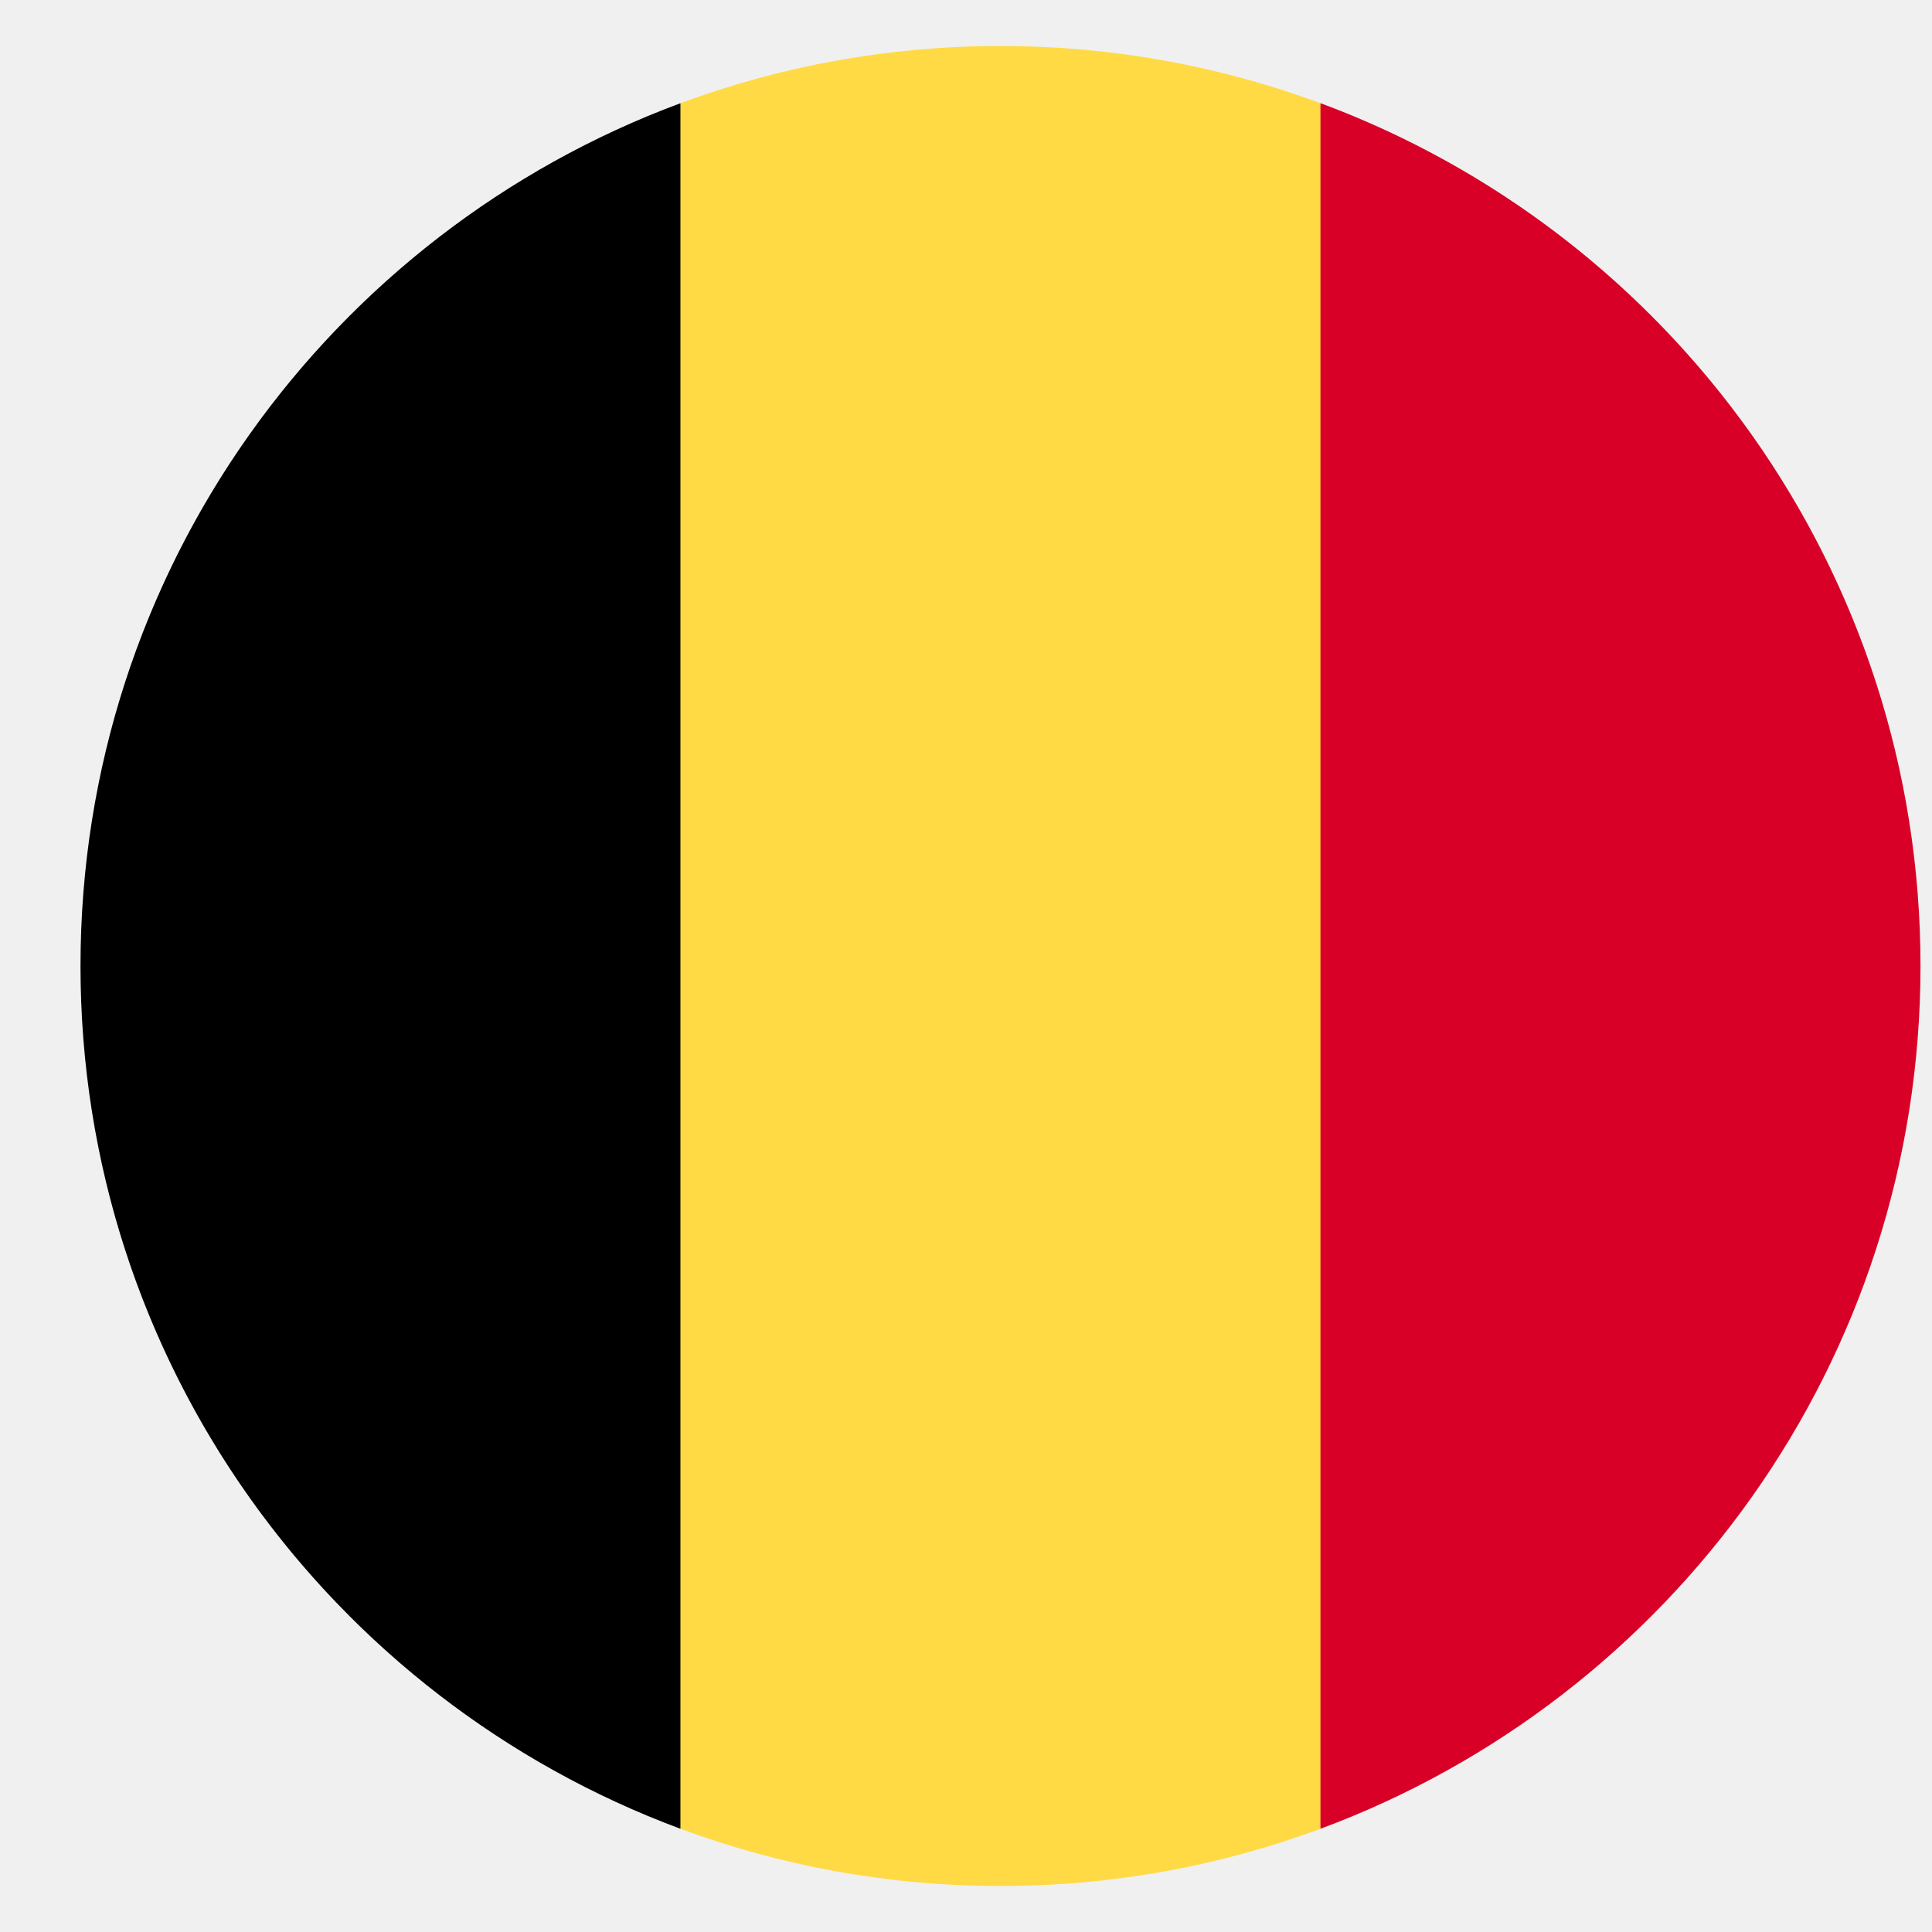
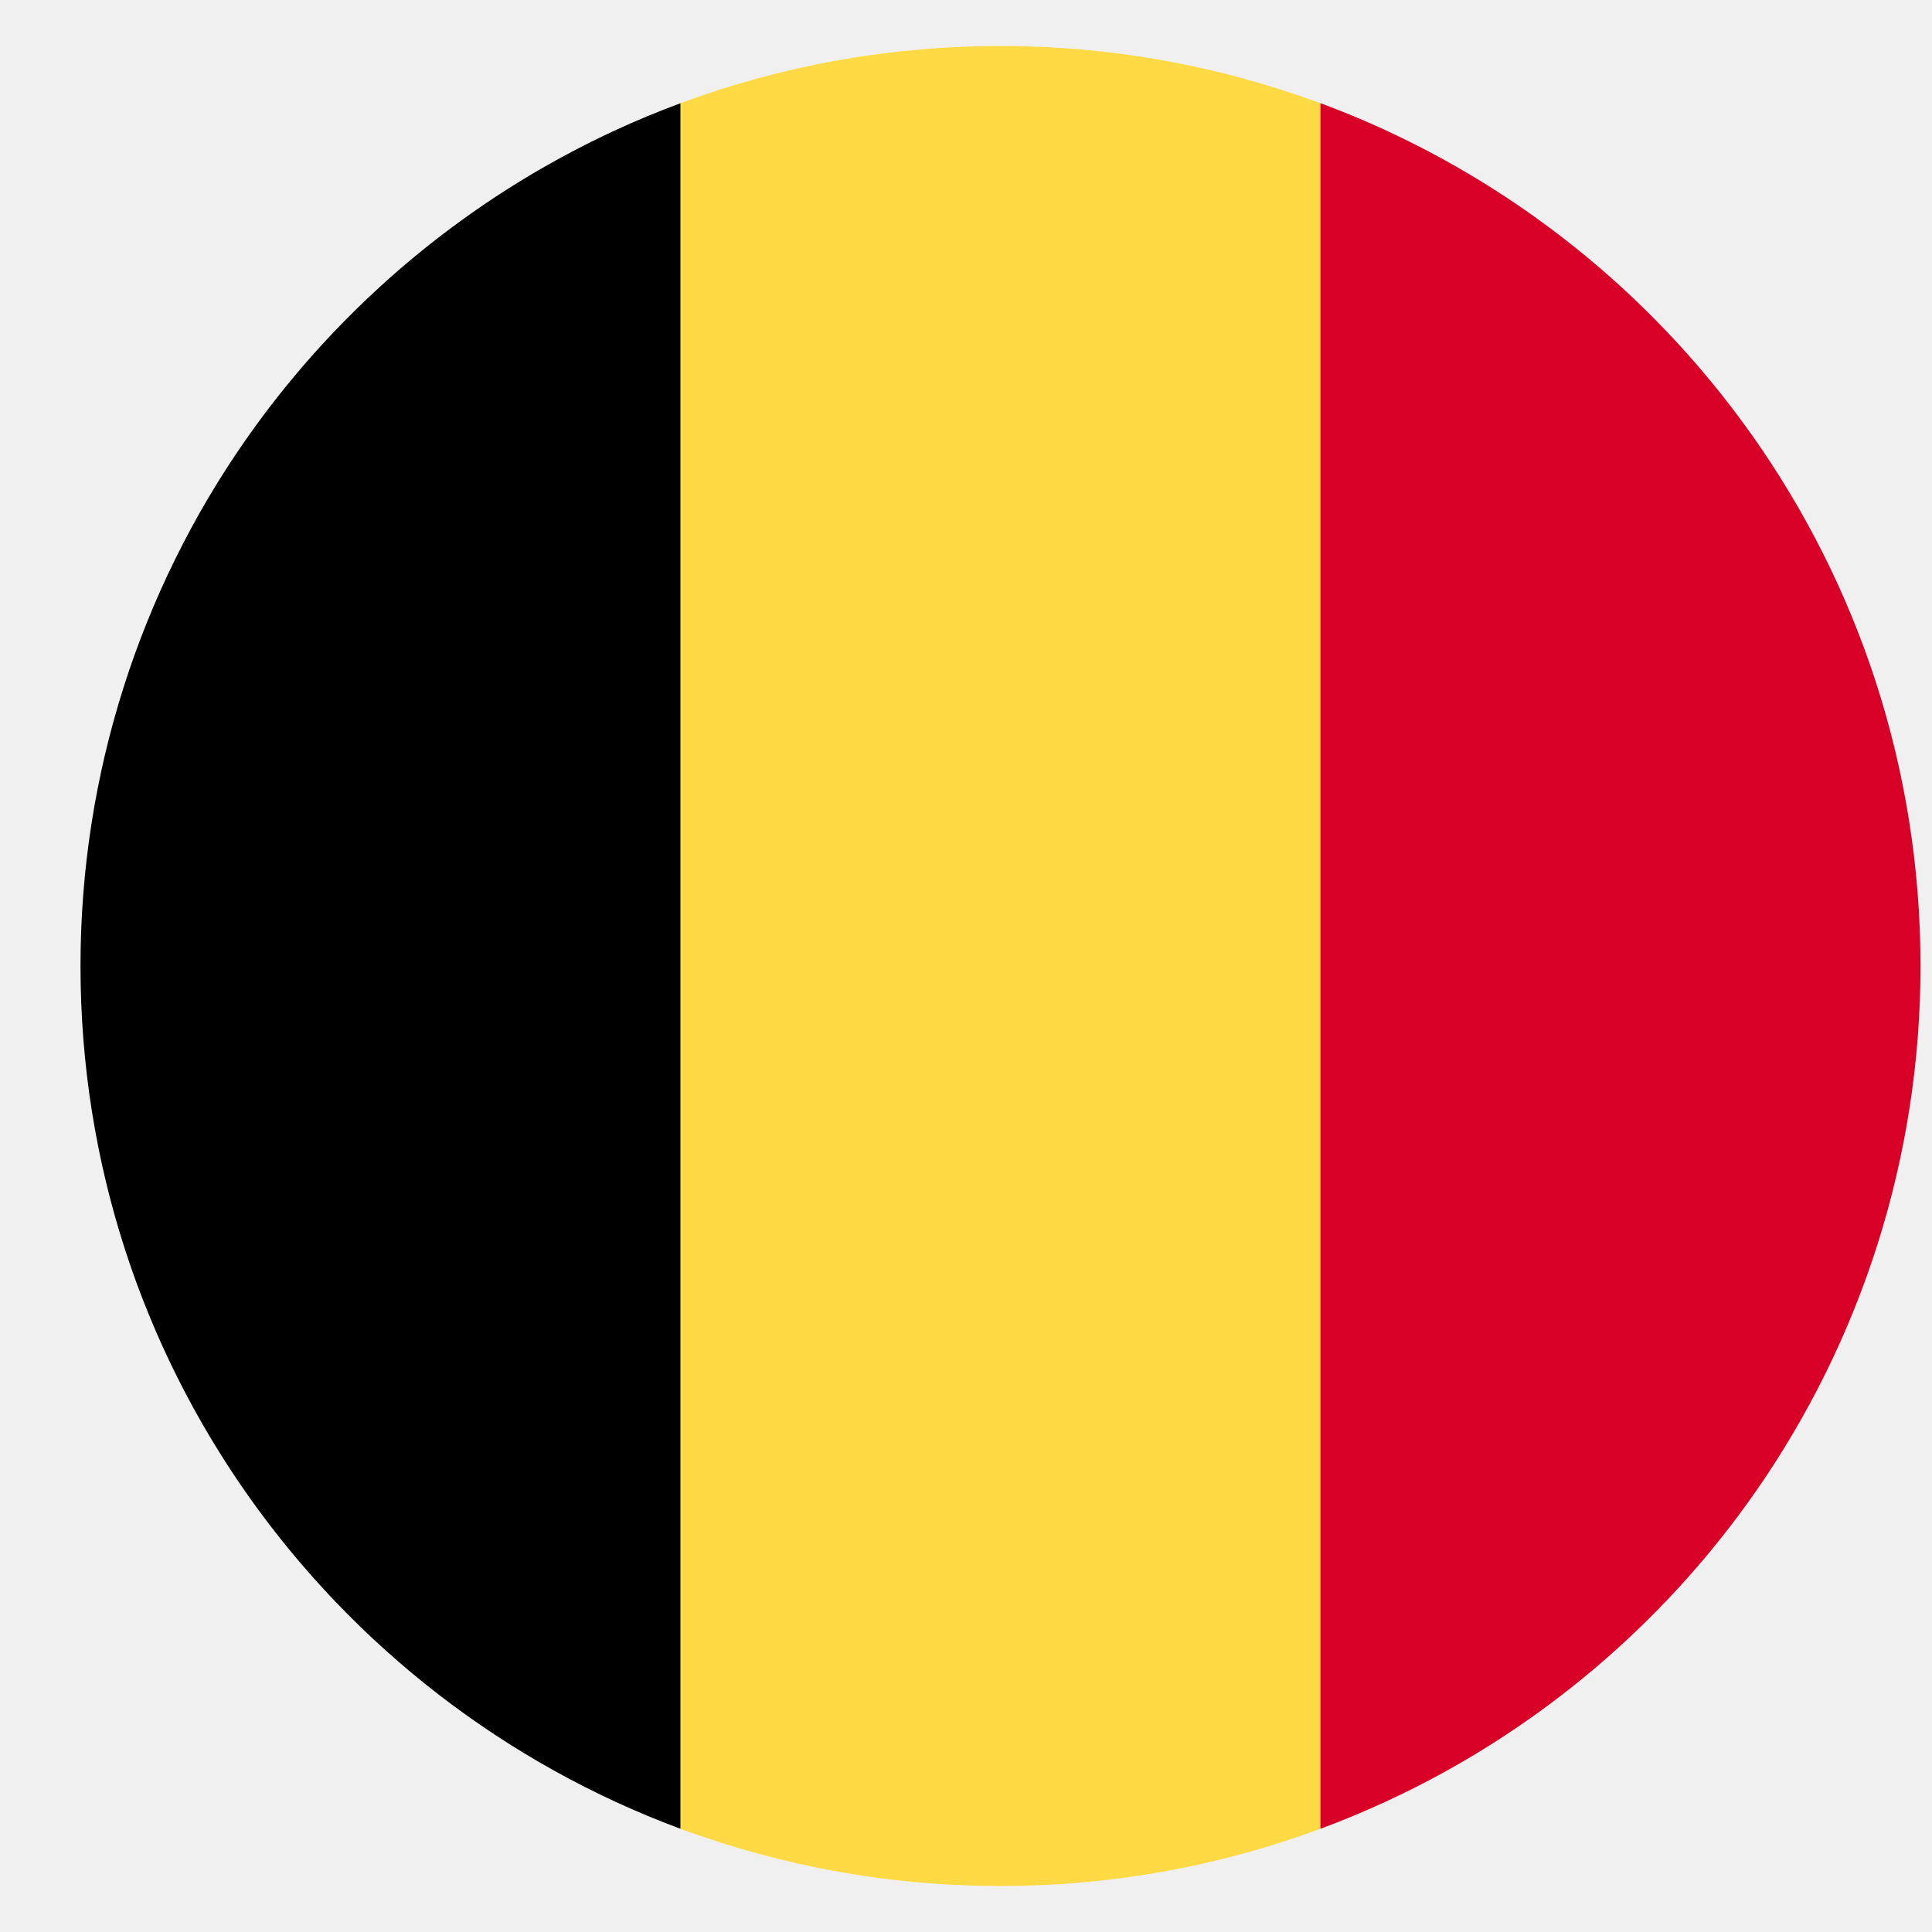
- <svg xmlns="http://www.w3.org/2000/svg" width="21" height="21" viewBox="0 0 21 21" fill="none">
-   <g clip-path="url(#clip0_1589_35174)">
-     <path d="M14.353 1.122C13.27 0.72 12.098 0.5 10.875 0.5C9.652 0.5 8.48 0.72 7.396 1.122L6.527 10.5L7.396 19.878C8.48 20.28 9.652 20.5 10.875 20.5C12.098 20.5 13.27 20.28 14.353 19.878L15.223 10.5L14.353 1.122Z" fill="#FFDA44" />
-     <path d="M20.875 10.499C20.875 6.2 18.161 2.534 14.353 1.121V19.878C18.161 18.465 20.875 14.799 20.875 10.499Z" fill="#D80027" />
-     <path d="M0.875 10.5C0.875 14.8 3.588 18.465 7.396 19.878V1.122C3.588 2.535 0.875 6.2 0.875 10.5Z" fill="black" />
+ <svg xmlns="http://www.w3.org/2000/svg" width="21" height="21" fill="none" viewBox="0 0 21 21">
+   <g clip-path="url(#a)">
+     <path fill="#ffda44" d="M14.353 1.122A10 10 0 0 0 10.875.5c-1.223 0-2.395.22-3.479.622l-.87 9.378.87 9.378a10 10 0 0 0 3.479.622c1.223 0 2.395-.22 3.478-.622l.87-9.378z" />
+     <path fill="#d80027" d="M20.875 10.5c0-4.3-2.714-7.966-6.522-9.379v18.757a10 10 0 0 0 6.522-9.379" />
+     <path fill="#000" d="M.875 10.5c0 4.3 2.713 7.965 6.521 9.378V1.122A10 10 0 0 0 .875 10.5" />
  </g>
  <defs>
-     <clipPath id="clip0_1589_35174">
-       <rect x="0.875" y="0.5" width="20" height="20" rx="10" fill="white" />
+     <clipPath id="a">
+       <rect width="20" height="20" x=".875" y=".5" fill="#fff" rx="10" />
    </clipPath>
  </defs>
</svg>
